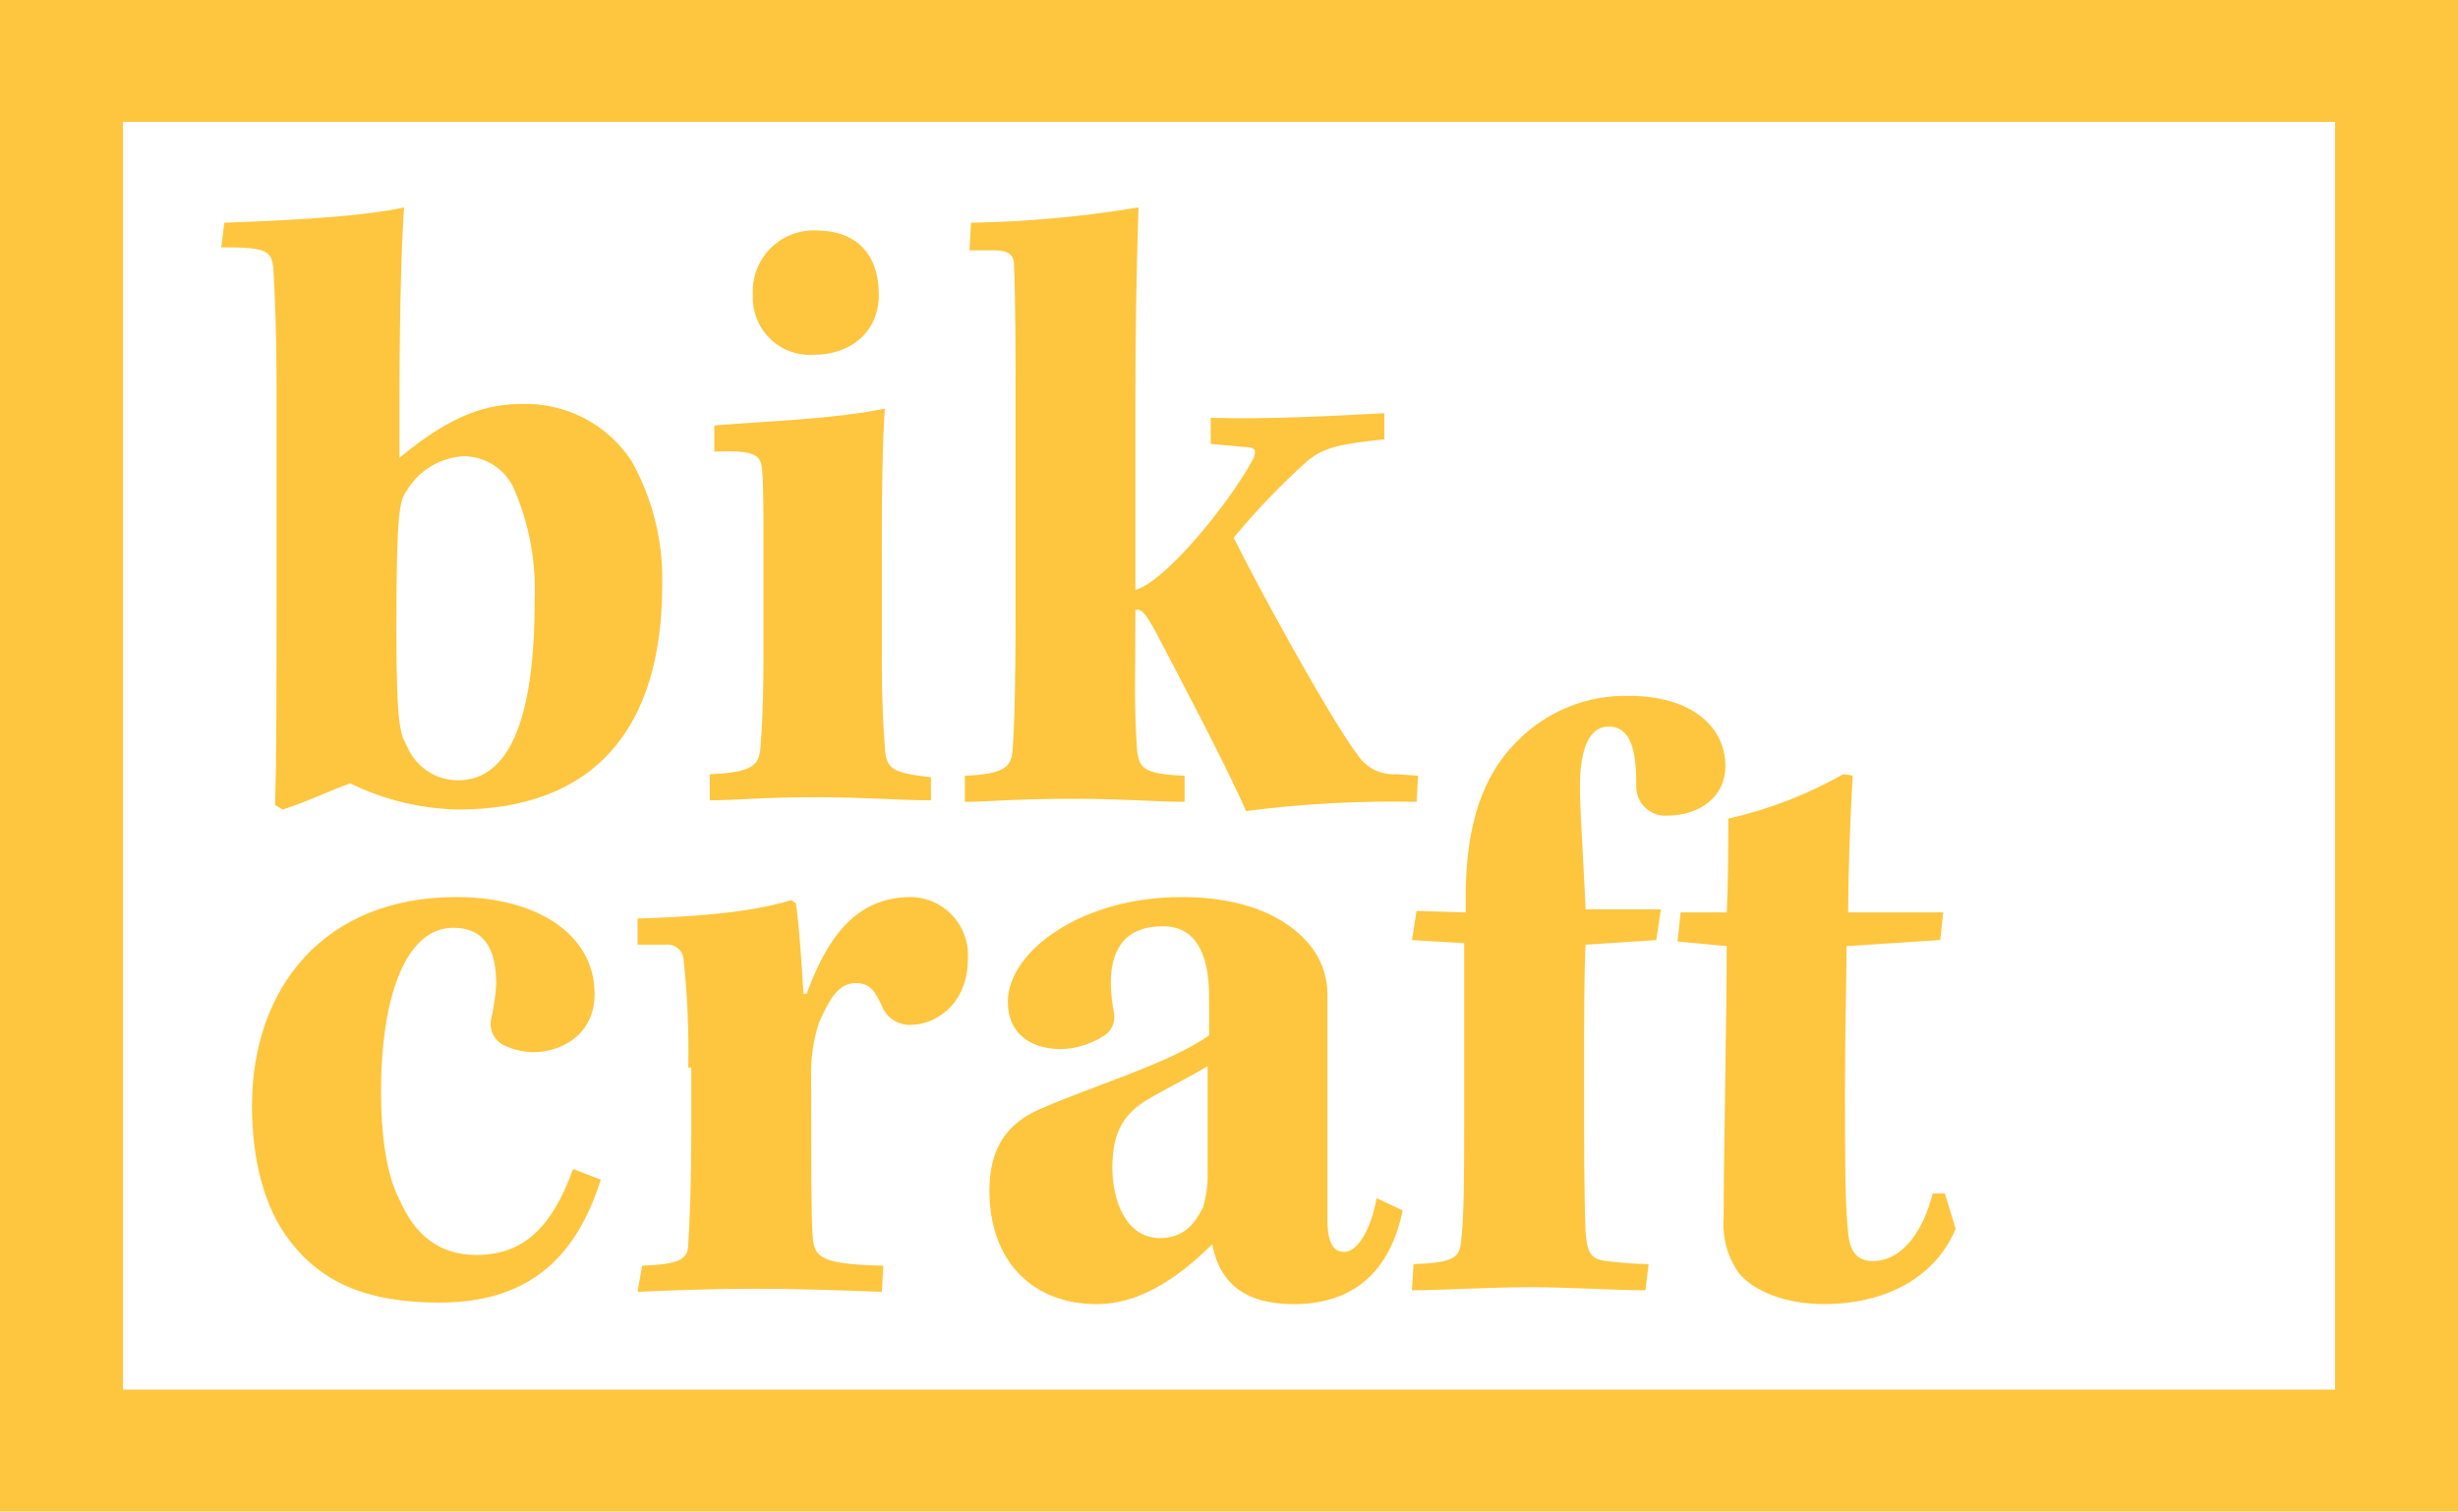
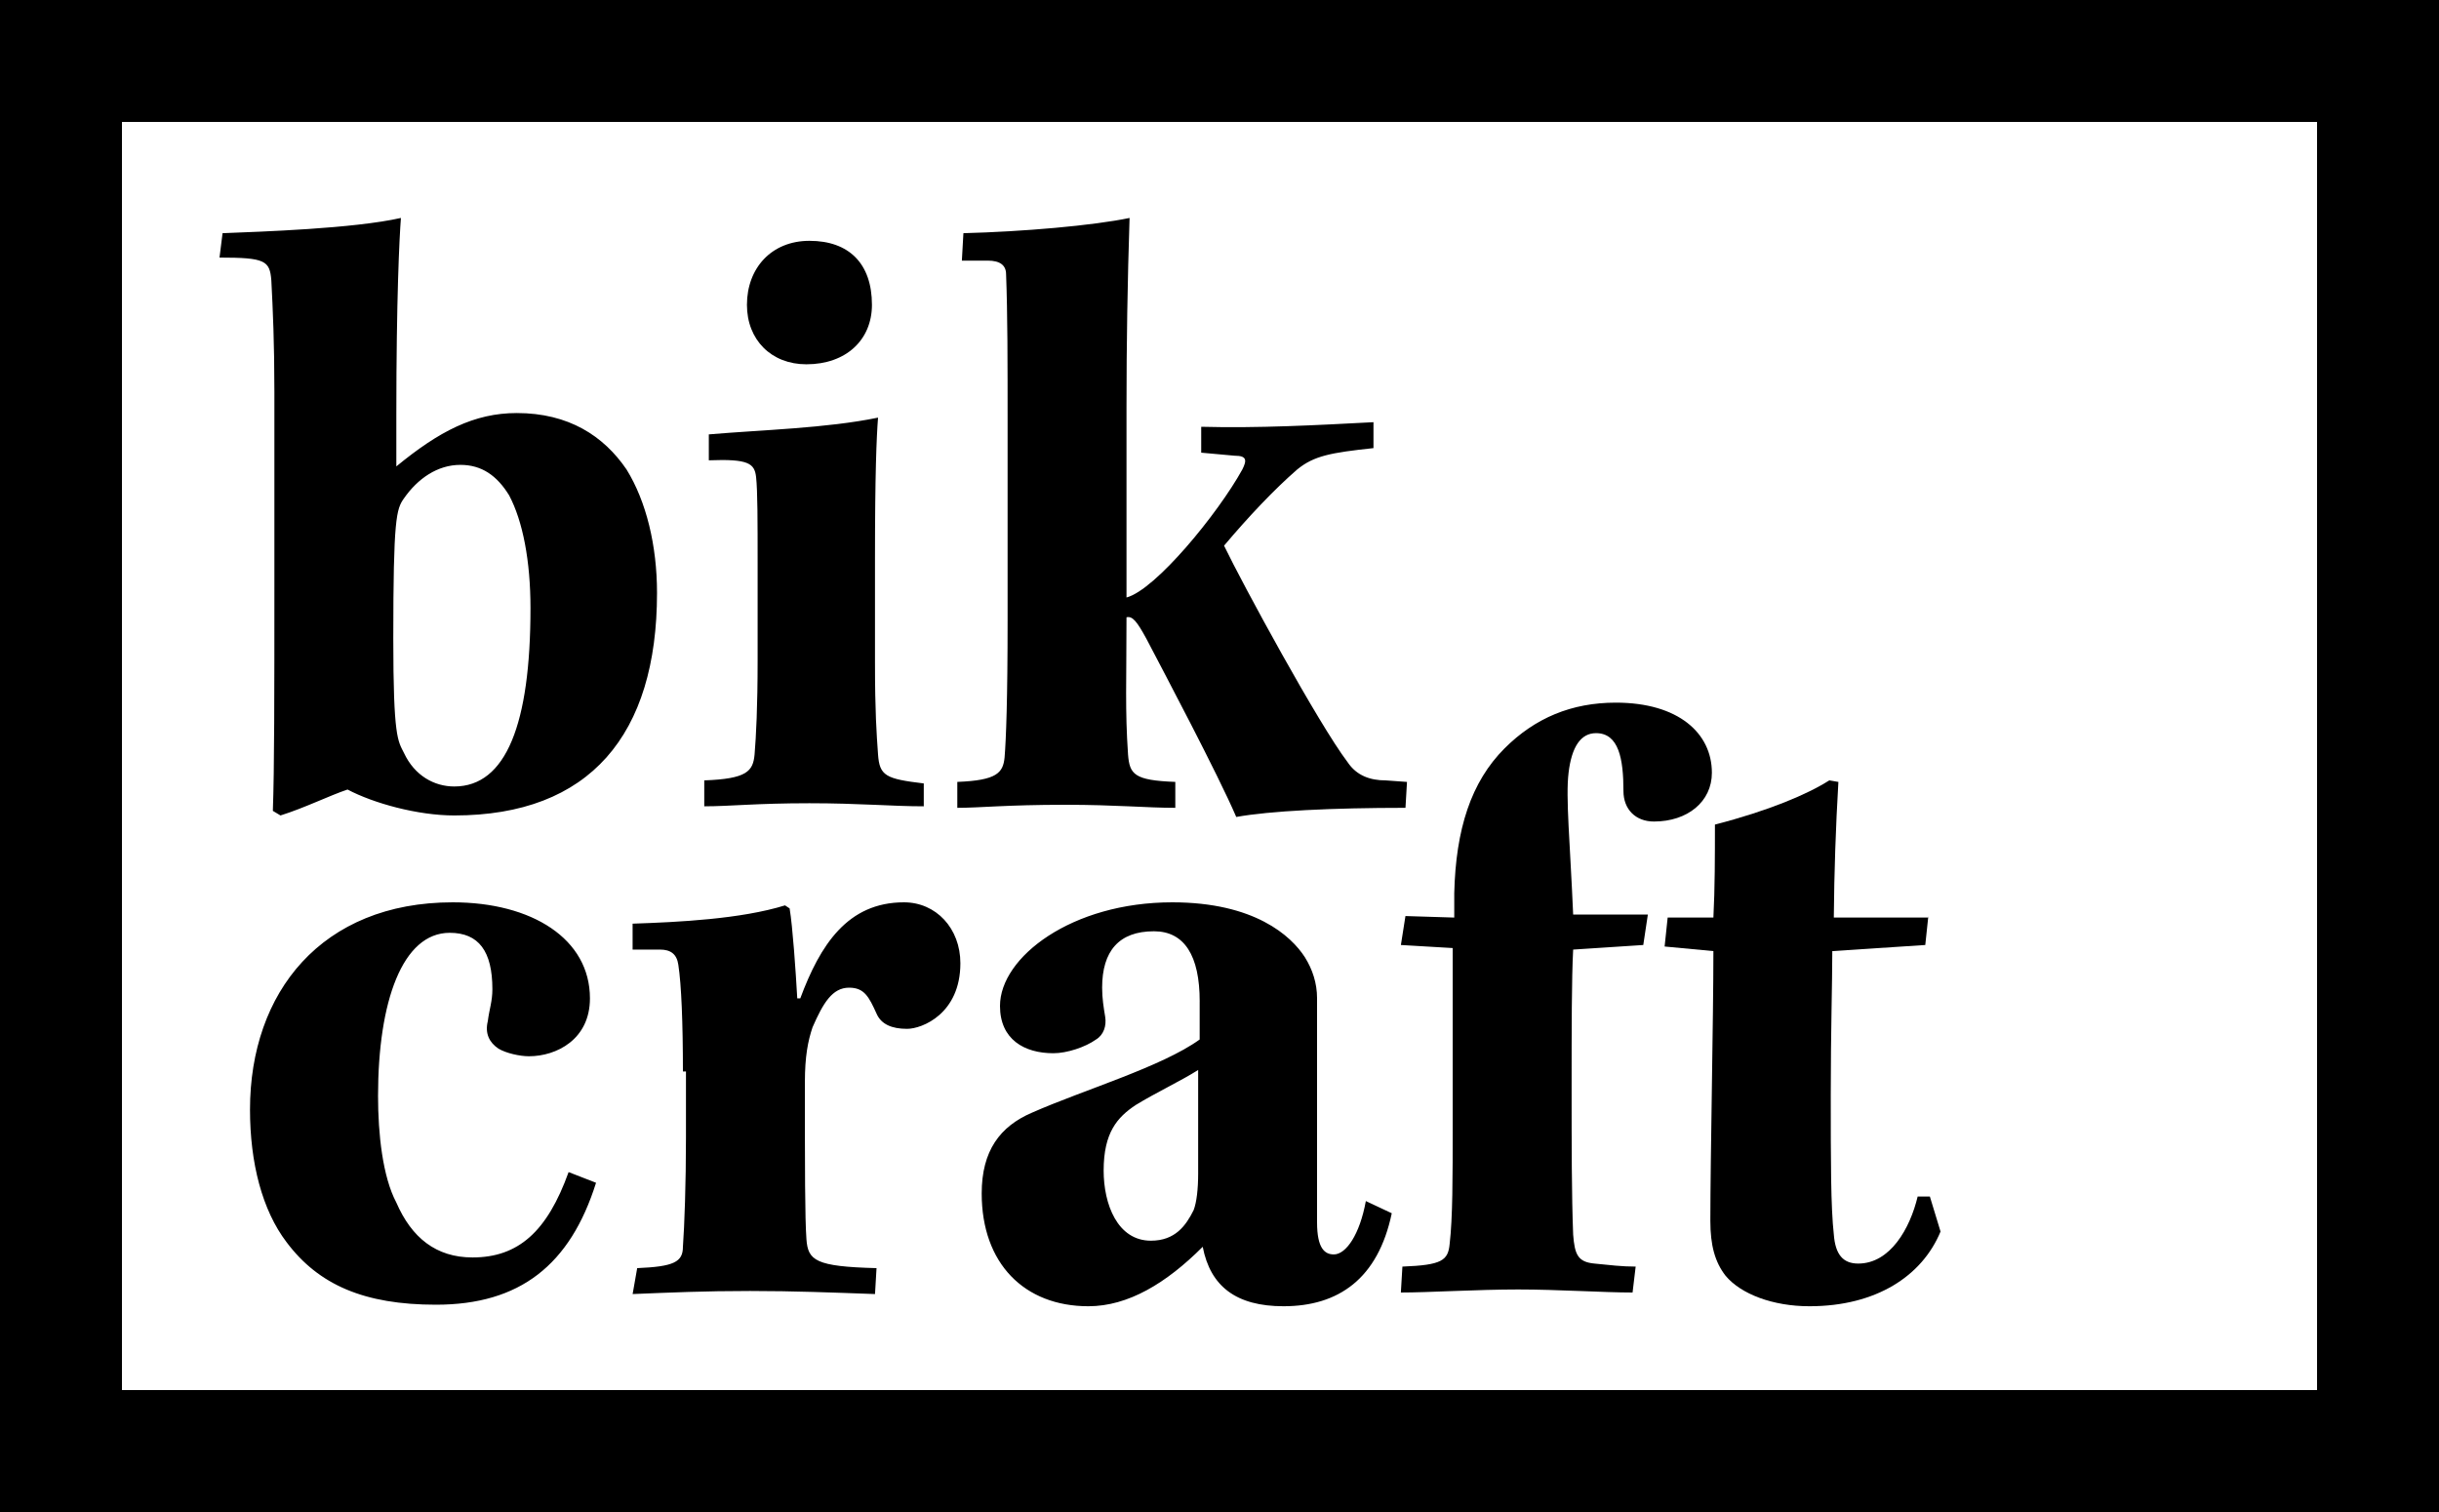
- <svg xmlns="http://www.w3.org/2000/svg" width="200" height="123" viewBox="0 0 200 123" fill="none">
-   <path d="M18.252 18.126C21.378 18.002 29.003 17.752 32.88 16.876C32.754 18.502 32.504 23.502 32.504 33.001V37.251C36.004 34.375 38.881 32.875 42.381 32.875C44.152 32.806 45.912 33.196 47.488 34.007C49.065 34.817 50.406 36.021 51.381 37.501C53.113 40.589 53.977 44.088 53.881 47.627C53.881 59.25 48.381 65.876 37.253 65.876C34.217 65.809 31.231 65.084 28.502 63.75C27.002 64.25 25.002 65.25 23.002 65.876L22.376 65.5C22.502 62.124 22.502 55.75 22.502 47.125V31.125C22.502 27.125 22.376 24.375 22.252 22.001C22.126 20.375 21.752 20.125 18.001 20.125L18.252 18.126ZM37.252 63.5C41.503 63.5 43.503 58.374 43.503 48.875C43.64 45.698 43.041 42.532 41.753 39.625C41.382 38.88 40.812 38.251 40.106 37.81C39.4 37.369 38.586 37.132 37.753 37.125C36.816 37.172 35.905 37.447 35.098 37.926C34.292 38.405 33.615 39.074 33.126 39.875C32.502 40.751 32.252 41.501 32.252 51.375C32.252 59.501 32.628 59.751 33.128 60.751C33.471 61.563 34.045 62.256 34.778 62.745C35.512 63.234 36.373 63.496 37.254 63.5H37.252ZM75.752 65.126C73.126 65.126 70.501 64.874 66.375 64.874C62 64.874 59.875 65.126 57.75 65.126V63C61.25 62.874 61.75 62.25 61.876 60.874C62 59.374 62.126 57 62.126 53.124V45.124C62.126 41.874 62.126 39.25 62 38.124C61.874 36.998 61.374 36.624 58.124 36.75V34.625C62.501 34.251 67.751 34.125 72.002 33.251C71.876 34.877 71.752 37.877 71.752 44.751V53.377C71.752 57.377 71.878 59.127 72.002 60.877C72.126 62.627 72.628 62.877 75.752 63.251V65.126ZM66.382 18.752C69.634 18.752 71.509 20.628 71.509 24.002C71.509 26.878 69.383 28.878 66.132 28.878C65.484 28.909 64.836 28.804 64.23 28.57C63.625 28.335 63.075 27.977 62.616 27.518C62.157 27.059 61.799 26.509 61.565 25.904C61.331 25.298 61.226 24.65 61.257 24.002C61.215 23.312 61.319 22.621 61.56 21.974C61.801 21.326 62.175 20.736 62.658 20.242C63.141 19.747 63.722 19.359 64.363 19.103C65.005 18.846 65.693 18.727 66.384 18.752H66.382ZM79.009 18.126C83.576 18.047 88.132 17.63 92.637 16.876C92.468 22.041 92.384 27.207 92.385 32.376V48.001C94.761 47.375 99.885 41.125 101.885 37.501C102.261 36.751 102.261 36.375 101.261 36.375L98.511 36.125V34.001C103.138 34.127 107.888 33.875 112.639 33.625V35.751C109.139 36.127 107.762 36.377 106.386 37.501C104.234 39.433 102.229 41.522 100.386 43.751C101.886 46.877 108.139 58.376 110.513 61.5C110.858 62.001 111.328 62.403 111.876 62.666C112.425 62.929 113.032 63.044 113.639 63L115.387 63.126L115.263 65.25C110.625 65.152 105.986 65.403 101.385 66C99.885 62.5 95.385 54 94.01 51.375C93.26 50.001 92.884 49.501 92.384 49.625C92.384 54.751 92.26 57.251 92.51 60.874C92.636 62.5 93.01 63 96.386 63.124V65.25C94.01 65.25 91.509 65 87.386 65C82.509 65 80.386 65.25 78.509 65.25V63.124C81.759 63 82.259 62.376 82.385 61.124C82.509 59.624 82.633 56.374 82.633 49.875V33.751C82.633 28.625 82.633 24.751 82.509 21.502C82.509 20.752 82.009 20.377 81.009 20.376H78.883L79.009 18.126ZM48.882 95.998C46.756 102.748 42.631 105.998 35.754 105.998C29.877 105.998 26.127 104.372 23.503 100.872C21.503 98.248 20.503 94.372 20.503 89.998C20.503 80.372 26.38 72.998 37.131 72.998C43.631 72.998 48.382 75.998 48.382 80.874C48.382 84.248 45.632 85.622 43.382 85.622C42.512 85.609 41.656 85.395 40.882 84.998C40.504 84.776 40.212 84.434 40.053 84.026C39.893 83.618 39.875 83.168 40.002 82.749C40.189 81.884 40.315 81.006 40.378 80.123C40.378 76.999 39.252 75.499 36.878 75.499C33.002 75.499 31.002 81.125 31.002 88.875C31.002 91.999 31.378 95.499 32.502 97.623C33.752 100.499 35.752 102.123 38.753 102.123C42.503 102.123 44.88 99.999 46.63 95.123L48.882 95.998ZM56.002 86.875C56.06 83.953 55.934 81.03 55.626 78.123C55.618 77.939 55.572 77.759 55.49 77.595C55.409 77.43 55.294 77.284 55.153 77.167C55.011 77.049 54.847 76.962 54.67 76.912C54.493 76.862 54.308 76.849 54.126 76.875H51.876V74.749C55.626 74.623 60.753 74.373 64.376 73.249L64.752 73.499C65.002 74.999 65.252 78.625 65.378 80.875H65.626C67.254 76.499 69.502 72.999 74.126 72.999C74.763 73.009 75.391 73.148 75.972 73.408C76.553 73.668 77.076 74.042 77.508 74.51C77.941 74.977 78.274 75.527 78.488 76.127C78.702 76.727 78.792 77.364 78.753 77.999C78.753 82.125 75.627 83.375 74.376 83.375C73.881 83.45 73.375 83.371 72.927 83.146C72.479 82.922 72.112 82.565 71.876 82.123C71.252 80.749 70.876 79.999 69.628 79.999C68.252 79.999 67.502 81.249 66.628 83.249C66.162 84.702 65.95 86.224 66.002 87.749C66.002 94.875 66.002 98.874 66.128 100.624C66.254 102.374 66.876 102.872 71.877 102.998L71.753 105.124C68.253 104.998 65.126 104.872 61.502 104.872C57.752 104.872 55.002 104.998 51.875 105.124L52.249 102.998C55.249 102.872 55.999 102.498 55.999 101.248C56.125 99.498 56.249 96.122 56.249 92.248V86.873H56.002V86.875ZM98.383 81.125C98.383 77.373 97.131 75.373 94.631 75.373C91.757 75.373 90.383 76.999 90.383 79.999C90.398 80.797 90.481 81.591 90.631 82.375C90.711 82.726 90.682 83.094 90.548 83.428C90.415 83.763 90.183 84.049 89.883 84.249C88.841 84.937 87.631 85.326 86.383 85.375C84.007 85.375 82.006 84.247 82.006 81.499C82.006 77.499 87.883 72.999 96.134 72.999C102.883 72.999 105.883 75.749 107.009 77.499C107.657 78.506 108.004 79.677 108.009 80.875V99.248C108.009 101.374 108.635 101.874 109.385 101.874C110.385 101.874 111.509 100.248 112.009 97.498L114.135 98.498C113.009 103.874 109.758 106.124 105.258 106.124C101.382 106.124 99.258 104.498 98.631 101.248C95.631 104.248 92.506 106.124 89.256 106.124C84.005 106.124 80.505 102.624 80.505 96.872C80.505 93.372 82.005 91.372 84.631 90.248C88.879 88.372 95.256 86.498 98.381 84.248V81.123L98.383 81.125ZM90.511 94.998C90.511 97.748 91.637 100.748 94.387 100.748C96.387 100.748 97.261 99.498 97.887 98.248C98.175 97.275 98.301 96.262 98.261 95.248V86.748C96.885 87.624 94.761 88.624 93.134 89.624C91.635 90.625 90.511 91.873 90.511 94.998ZM115.264 74.125L119.264 74.249V72.249C119.39 66.999 120.64 63.123 123.39 60.374C124.572 59.156 125.992 58.194 127.562 57.549C129.132 56.904 130.818 56.589 132.515 56.624C137.642 56.624 140.392 59.124 140.392 62.374C140.392 64.75 138.392 66.374 135.639 66.374C135.305 66.394 134.971 66.343 134.659 66.225C134.347 66.106 134.063 65.923 133.826 65.686C133.59 65.45 133.407 65.166 133.288 64.854C133.17 64.542 133.119 64.207 133.139 63.874C133.139 61.25 132.765 59.126 130.891 59.126C129.639 59.126 128.891 60.25 128.639 62.376C128.391 64.376 128.765 68.126 129.015 73.999H135.142L134.766 76.499L129.015 76.875C128.889 79.249 128.889 83.375 128.889 88.248C128.889 92.874 128.889 96.998 129.015 100.248C129.141 101.874 129.391 102.498 130.765 102.624C131.885 102.764 133.012 102.847 134.141 102.872L133.887 104.998C131.513 104.998 127.762 104.748 124.512 104.748C121.136 104.748 117.135 104.998 114.885 104.998L115.011 102.872C118.261 102.748 118.761 102.372 118.887 100.998C119.135 98.872 119.135 95.622 119.135 91.248V76.749L114.887 76.499L115.261 74.123L115.264 74.125Z" fill="#FEC63E" />
-   <path d="M158.127 74.12L157.875 76.493L150.248 76.993C150.248 79.619 150.122 83.493 150.122 88.744C150.122 94.244 150.122 97.995 150.374 100.244C150.498 101.87 151.122 102.62 152.374 102.62C154.998 102.62 156.623 99.744 157.249 97.12H158.249L159.127 99.993C157.627 103.619 153.874 106.12 148.374 106.12C145.374 106.12 142.749 105.12 141.499 103.62C140.571 102.312 140.129 100.722 140.248 99.123C140.248 93.993 140.498 82.493 140.498 76.993L136.498 76.617L136.748 74.243H140.498C140.624 71.867 140.624 69.116 140.624 66.616C143.909 65.872 147.068 64.651 150 62.993L150.75 63.119C150.531 66.824 150.406 70.532 150.374 74.244H158.127V74.118V74.12Z" fill="#FEC63E" />
-   <path d="M190 9.919V113.081H10V9.919H190ZM200 0H0V123H200V0Z" fill="#FEC63E" />
+ <svg xmlns="http://www.w3.org/2000/svg" width="100" height="62" fill="none">
+   <path d="M9.125 9.562c1.563-.062 5.375-.187 7.313-.625-.063.813-.188 3.313-.188 8.063v2.125c1.75-1.438 3.188-2.188 4.938-2.188 2.125 0 3.562.938 4.5 2.313.812 1.313 1.25 3.125 1.25 5.063 0 5.812-2.75 9.125-8.313 9.125-1.5 0-3.313-.5-4.375-1.063-.75.25-1.75.75-2.75 1.063l-.313-.188c.063-1.688.063-4.875.063-9.188v-8c0-2-.063-3.375-.125-4.562-.063-.813-.25-.938-2.125-.938l.125-1zm9.5 22.688c2.125 0 3.125-2.563 3.125-7.313 0-1.937-.313-3.562-.875-4.625-.5-.812-1.125-1.25-2-1.25-.938 0-1.75.563-2.313 1.375-.312.438-.437.813-.437 5.75 0 4.063.188 4.188.438 4.688.437.938 1.25 1.375 2.062 1.375zm19.25.813c-1.313 0-2.625-.126-4.688-.126-2.187 0-3.25.126-4.312.126V32c1.75-.063 2-.375 2.063-1.063.062-.75.125-1.937.125-3.875v-4c0-1.625 0-2.937-.063-3.5-.063-.562-.313-.75-1.938-.687v-1.063c2.188-.187 4.813-.25 6.938-.687-.063.813-.125 2.313-.125 5.75v4.313c0 2 .063 2.875.125 3.75.063.875.313 1 1.875 1.187v.938zM33.187 9.875c1.626 0 2.563.938 2.563 2.625 0 1.438-1.063 2.438-2.688 2.438-1.437 0-2.437-1-2.437-2.438 0-1.5 1-2.625 2.563-2.625zm6.313-.313c2.438-.062 5.313-.312 6.813-.625a235.542 235.542 0 0 0-.126 7.75V24.5c1.188-.313 3.75-3.438 4.75-5.25.188-.375.188-.563-.312-.563l-1.375-.125V17.5c2.313.063 4.688-.063 7.063-.188v1.063c-1.75.188-2.438.313-3.126.875-.937.813-2 1.938-3 3.125.75 1.563 3.876 7.313 5.063 8.875.375.563.938.75 1.563.75l.874.063-.062 1.062c-3 0-5.563.125-6.938.375-.75-1.75-3-6-3.687-7.313-.375-.687-.563-.937-.813-.875 0 2.563-.062 3.813.063 5.625.063.813.25 1.063 1.938 1.125v1.063c-1.188 0-2.438-.125-4.5-.125-2.438 0-3.5.125-4.438.125v-1.063c1.625-.062 1.875-.374 1.938-1 .062-.75.124-2.375.124-5.625v-8.062c0-2.563 0-4.5-.062-6.125 0-.375-.25-.563-.75-.563h-1.063l.063-1.125zM24.438 48.5c-1.063 3.375-3.125 5-6.563 5-2.938 0-4.813-.813-6.125-2.563-1-1.312-1.5-3.25-1.5-5.437 0-4.813 2.938-8.5 8.313-8.5 3.25 0 5.625 1.5 5.625 3.938 0 1.687-1.375 2.374-2.5 2.374-.375 0-.938-.124-1.25-.312-.375-.25-.563-.625-.438-1.125.063-.5.188-.813.188-1.313 0-1.562-.563-2.312-1.75-2.312-1.938 0-2.938 2.813-2.938 6.688 0 1.562.188 3.312.75 4.374.625 1.438 1.625 2.25 3.125 2.25 1.875 0 3.063-1.062 3.938-3.5l1.125.438zM28 43.938c0-2-.063-3.563-.188-4.376-.062-.437-.312-.624-.75-.624h-1.125v-1.063c1.875-.063 4.438-.188 6.25-.75l.188.125c.125.75.25 2.563.313 3.688h.124C33.626 38.75 34.75 37 37.063 37c1.313 0 2.313 1.063 2.313 2.5 0 2.063-1.563 2.688-2.188 2.688-.624 0-1.062-.188-1.25-.626-.312-.687-.5-1.062-1.124-1.062-.688 0-1.063.625-1.5 1.625-.188.563-.313 1.188-.313 2.25 0 3.563 0 5.563.063 6.438.062.874.374 1.124 2.874 1.187l-.062 1.063c-1.75-.063-3.313-.126-5.125-.126-1.875 0-3.25.063-4.813.126L26.125 52c1.5-.063 1.875-.25 1.875-.875.063-.875.125-2.563.125-4.5v-2.688H28zm21.188-2.875c0-1.876-.626-2.876-1.876-2.876-1.437 0-2.124.813-2.124 2.313 0 .438.062.813.124 1.188.063.374-.062.75-.374.937-.438.313-1.188.563-1.75.563C42 43.188 41 42.624 41 41.25c0-2 2.938-4.25 7.063-4.25 3.374 0 4.874 1.375 5.437 2.25.313.5.5 1.063.5 1.688v9.187c0 1.063.313 1.313.688 1.313.5 0 1.062-.813 1.312-2.188l1.063.5c-.563 2.688-2.188 3.813-4.438 3.813-1.938 0-3-.813-3.313-2.438-1.5 1.5-3.062 2.438-4.687 2.438-2.625 0-4.375-1.75-4.375-4.626 0-1.75.75-2.75 2.063-3.312 2.124-.938 5.312-1.875 6.874-3v-1.563zM45.25 48c0 1.375.563 2.875 1.938 2.875 1 0 1.437-.625 1.75-1.25.124-.313.187-.875.187-1.5v-4.25c-.688.438-1.75.938-2.563 1.438-.75.5-1.312 1.124-1.312 2.687zm12.375-10.437l2 .062v-1c.063-2.625.688-4.563 2.063-5.938 1.25-1.25 2.75-1.875 4.562-1.875 2.563 0 3.938 1.25 3.938 2.875 0 1.188-1 2-2.376 2-.75 0-1.25-.5-1.25-1.25 0-1.312-.187-2.374-1.124-2.374-.626 0-1 .562-1.126 1.625-.124 1 .063 2.875.188 5.812h3.063l-.188 1.25-2.875.188c-.063 1.187-.063 3.25-.063 5.687 0 2.313 0 4.375.063 6 .063.813.188 1.125.875 1.188.625.062 1.125.124 1.688.124L66.936 53c-1.187 0-3.062-.125-4.687-.125-1.688 0-3.688.125-4.813.125l.063-1.063c1.625-.062 1.875-.25 1.938-.937.124-1.063.124-2.688.124-4.875v-7.25l-2.124-.125.187-1.188z" fill="#000" />
+   <path d="M79.063 37.563l-.126 1.187-3.812.25c0 1.313-.063 3.25-.063 5.875 0 2.75 0 4.625.126 5.75.062.813.374 1.188 1 1.188 1.312 0 2.124-1.438 2.437-2.75h.5l.438 1.437c-.75 1.813-2.626 3.063-5.376 3.063-1.5 0-2.812-.5-3.437-1.25-.438-.563-.625-1.25-.625-2.25 0-2.563.125-8.313.125-11.063l-2-.188.125-1.187h1.875c.063-1.188.063-2.563.063-3.813C72.5 33.25 74.124 32.563 75 32l.375.063a110.77 110.77 0 0 0-.188 5.562h3.876v-.063z" fill="#000" />
+   <path d="M95 5v52H5V5h90zm5-5H0v62h100V0z" fill="#000" />
</svg>
